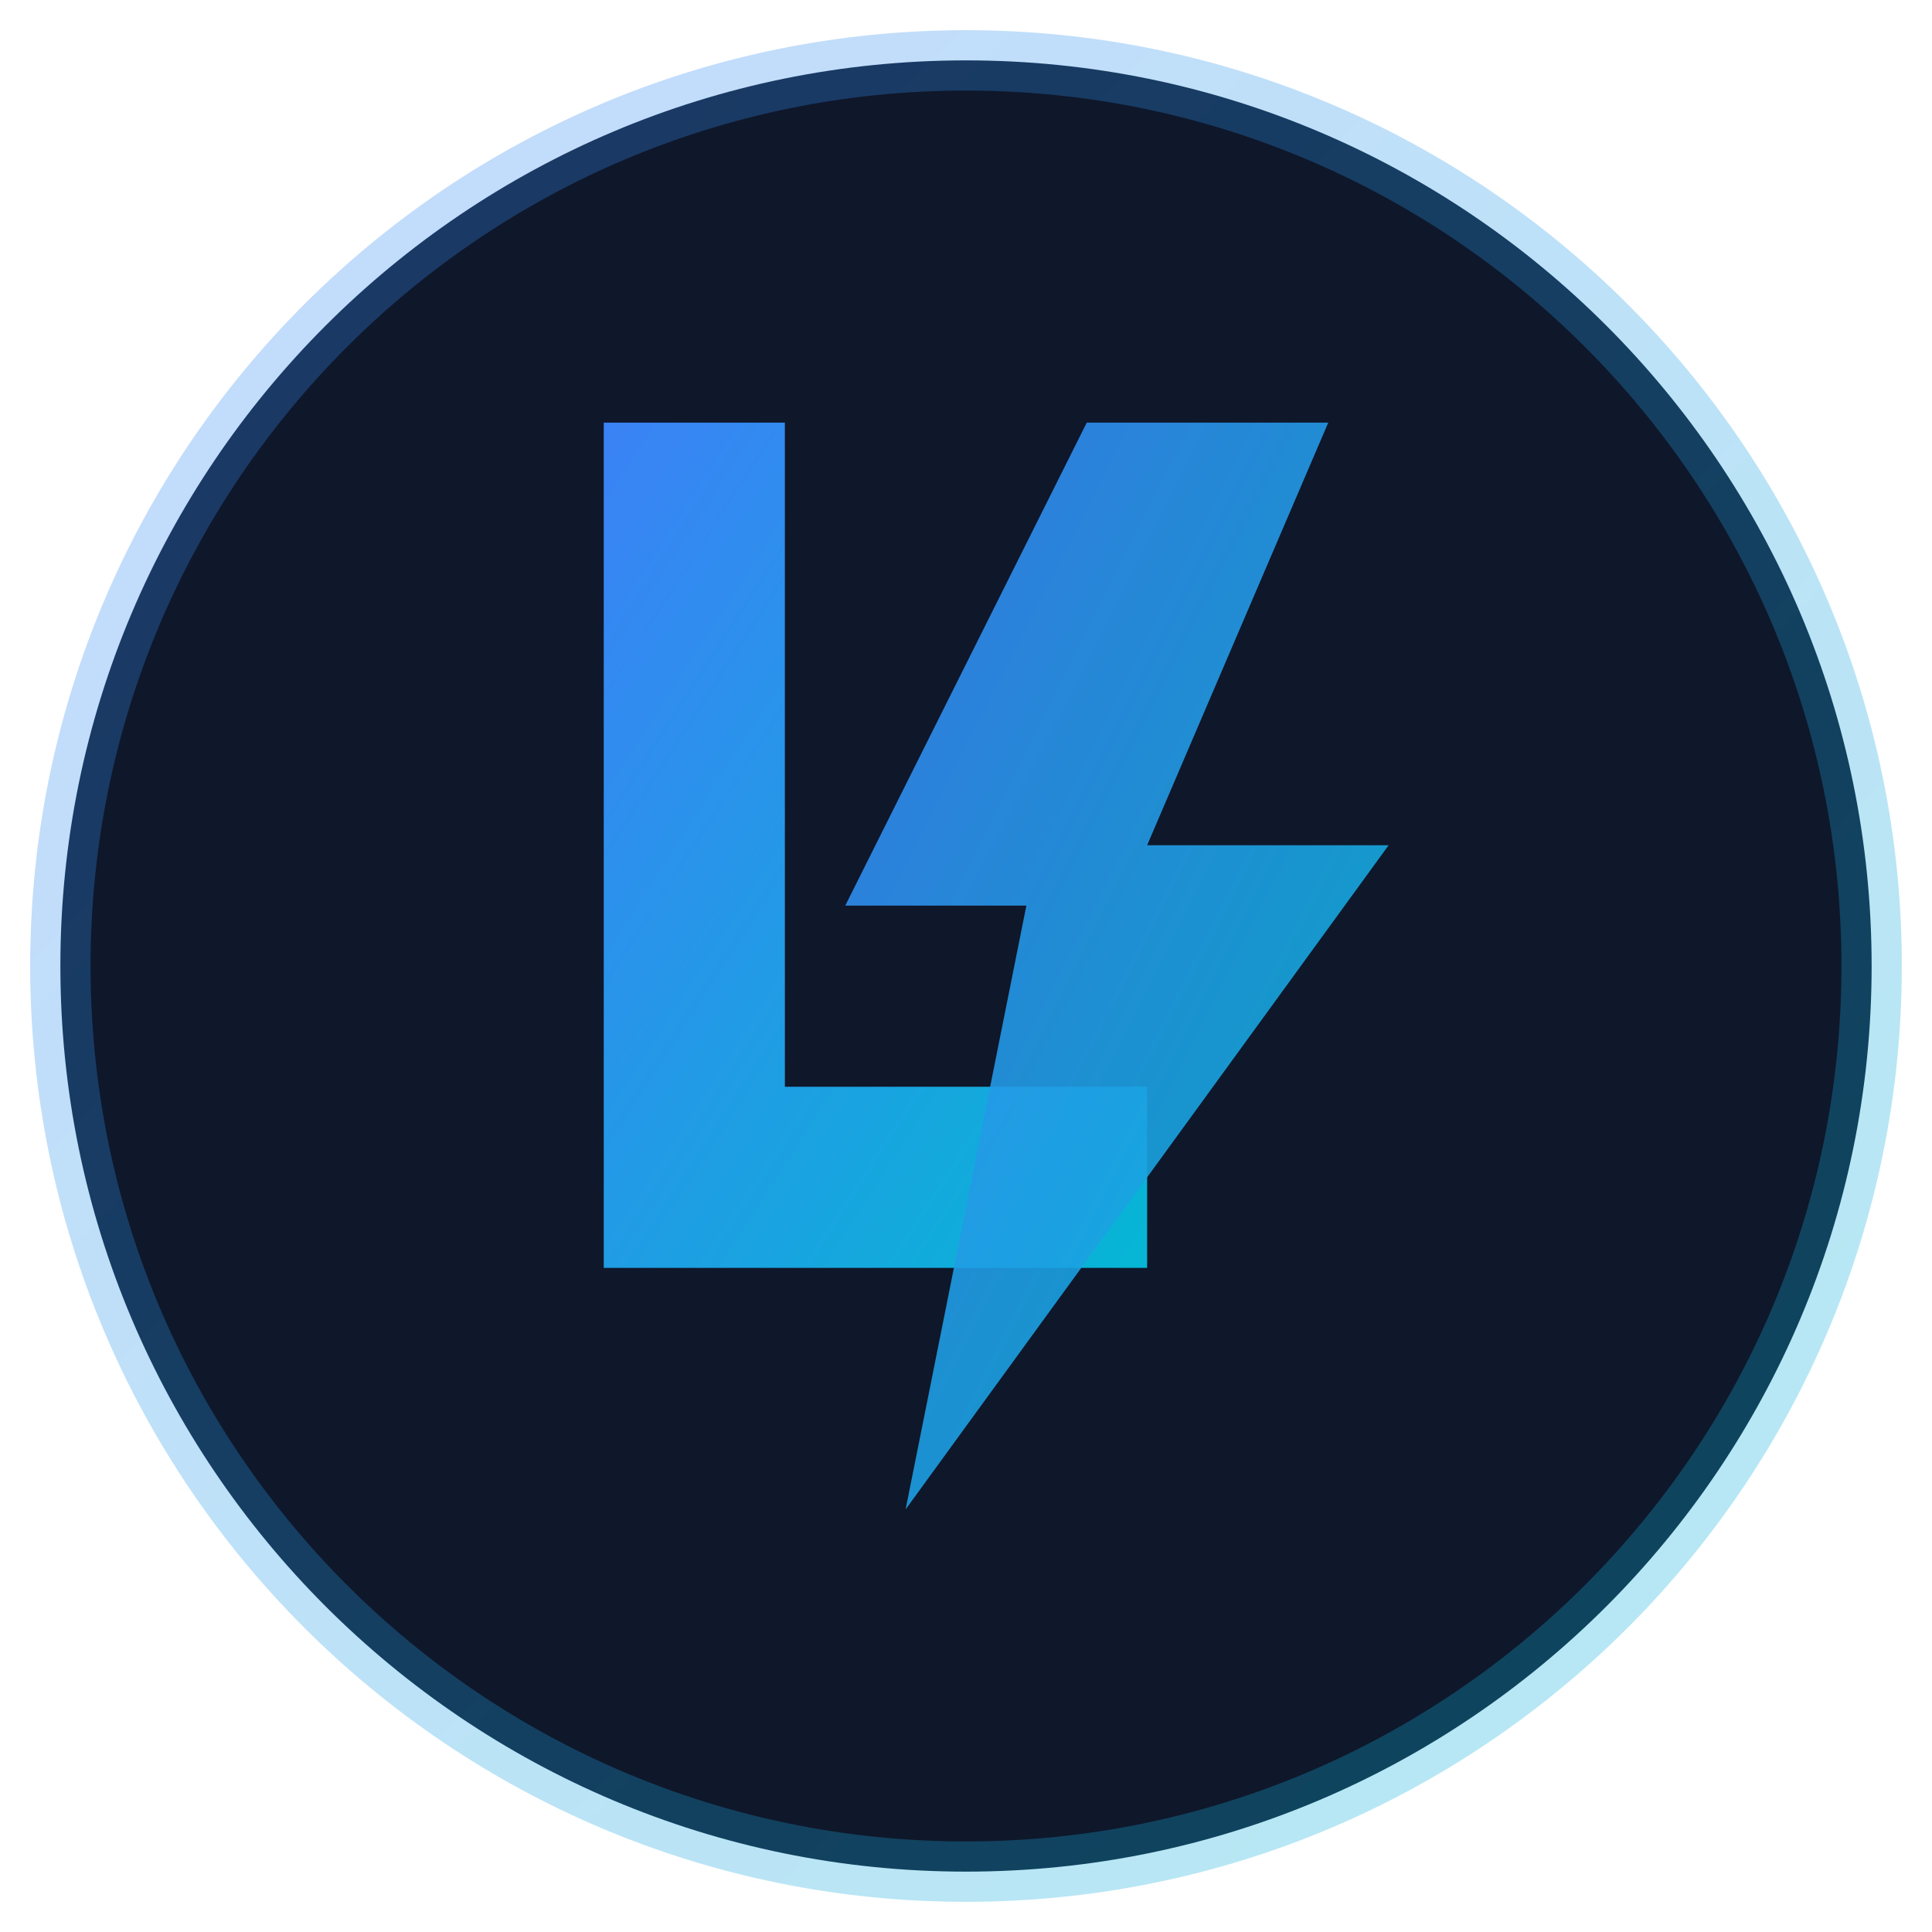
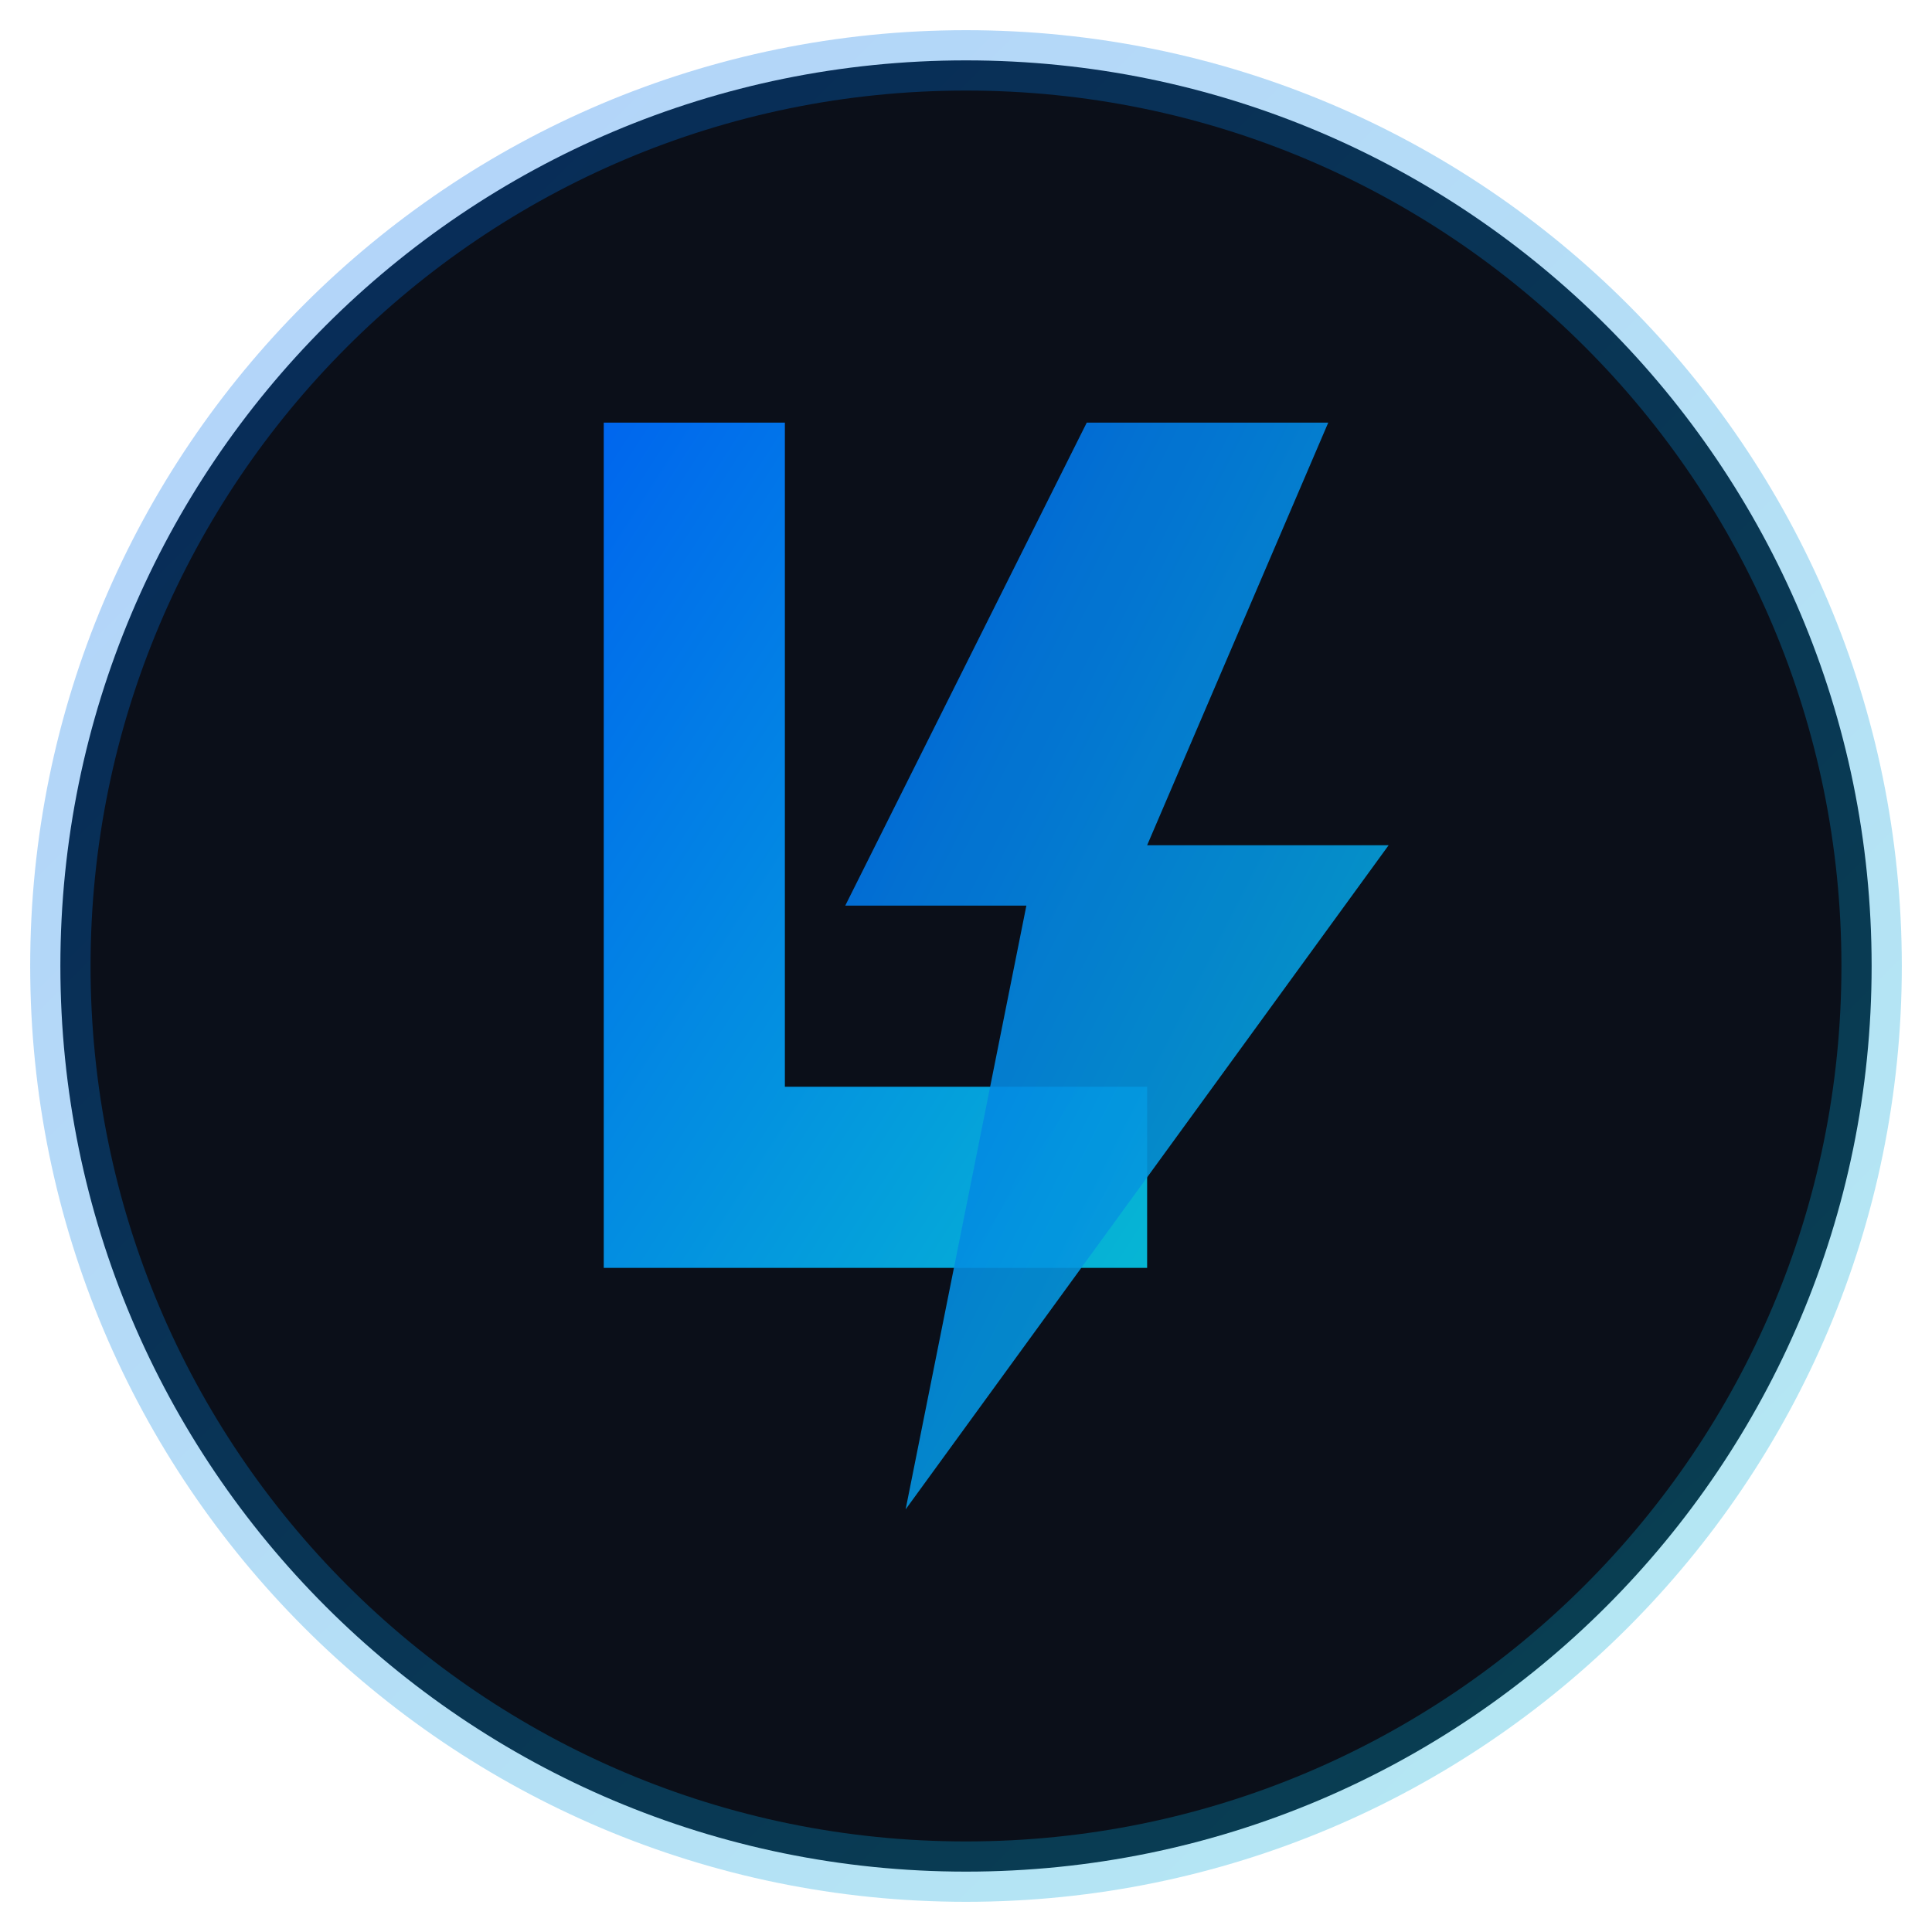
<svg xmlns="http://www.w3.org/2000/svg" viewBox="0 0 64 64">
  <defs>
    <linearGradient id="grad" x1="0%" y1="0%" x2="100%" y2="100%">
-       <stop offset="0%" style="stop-color:#3B82F6" />
-       <stop offset="100%" style="stop-color:#06B6D4" />
+       <stop offset="0%" style="stop-color:#0066ee" />
+       <stop offset="100%" style="stop-color:#06b6d4" />
    </linearGradient>
  </defs>
-   <circle cx="32" cy="32" r="30" fill="#0F172A" />
+   <circle cx="32" cy="32" r="30" fill="#0b0f19" />
  <path d="M20 14 L20 42 L38 42 L38 36 L26 36 L26 14 Z" fill="url(#grad)" />
  <path d="M36 14 L28 30 L34 30 L30 50 L46 28 L38 28 L44 14 Z" fill="url(#grad)" opacity="0.9" />
  <circle cx="32" cy="32" r="30" fill="none" stroke="url(#grad)" stroke-width="2" opacity="0.3" />
</svg>
